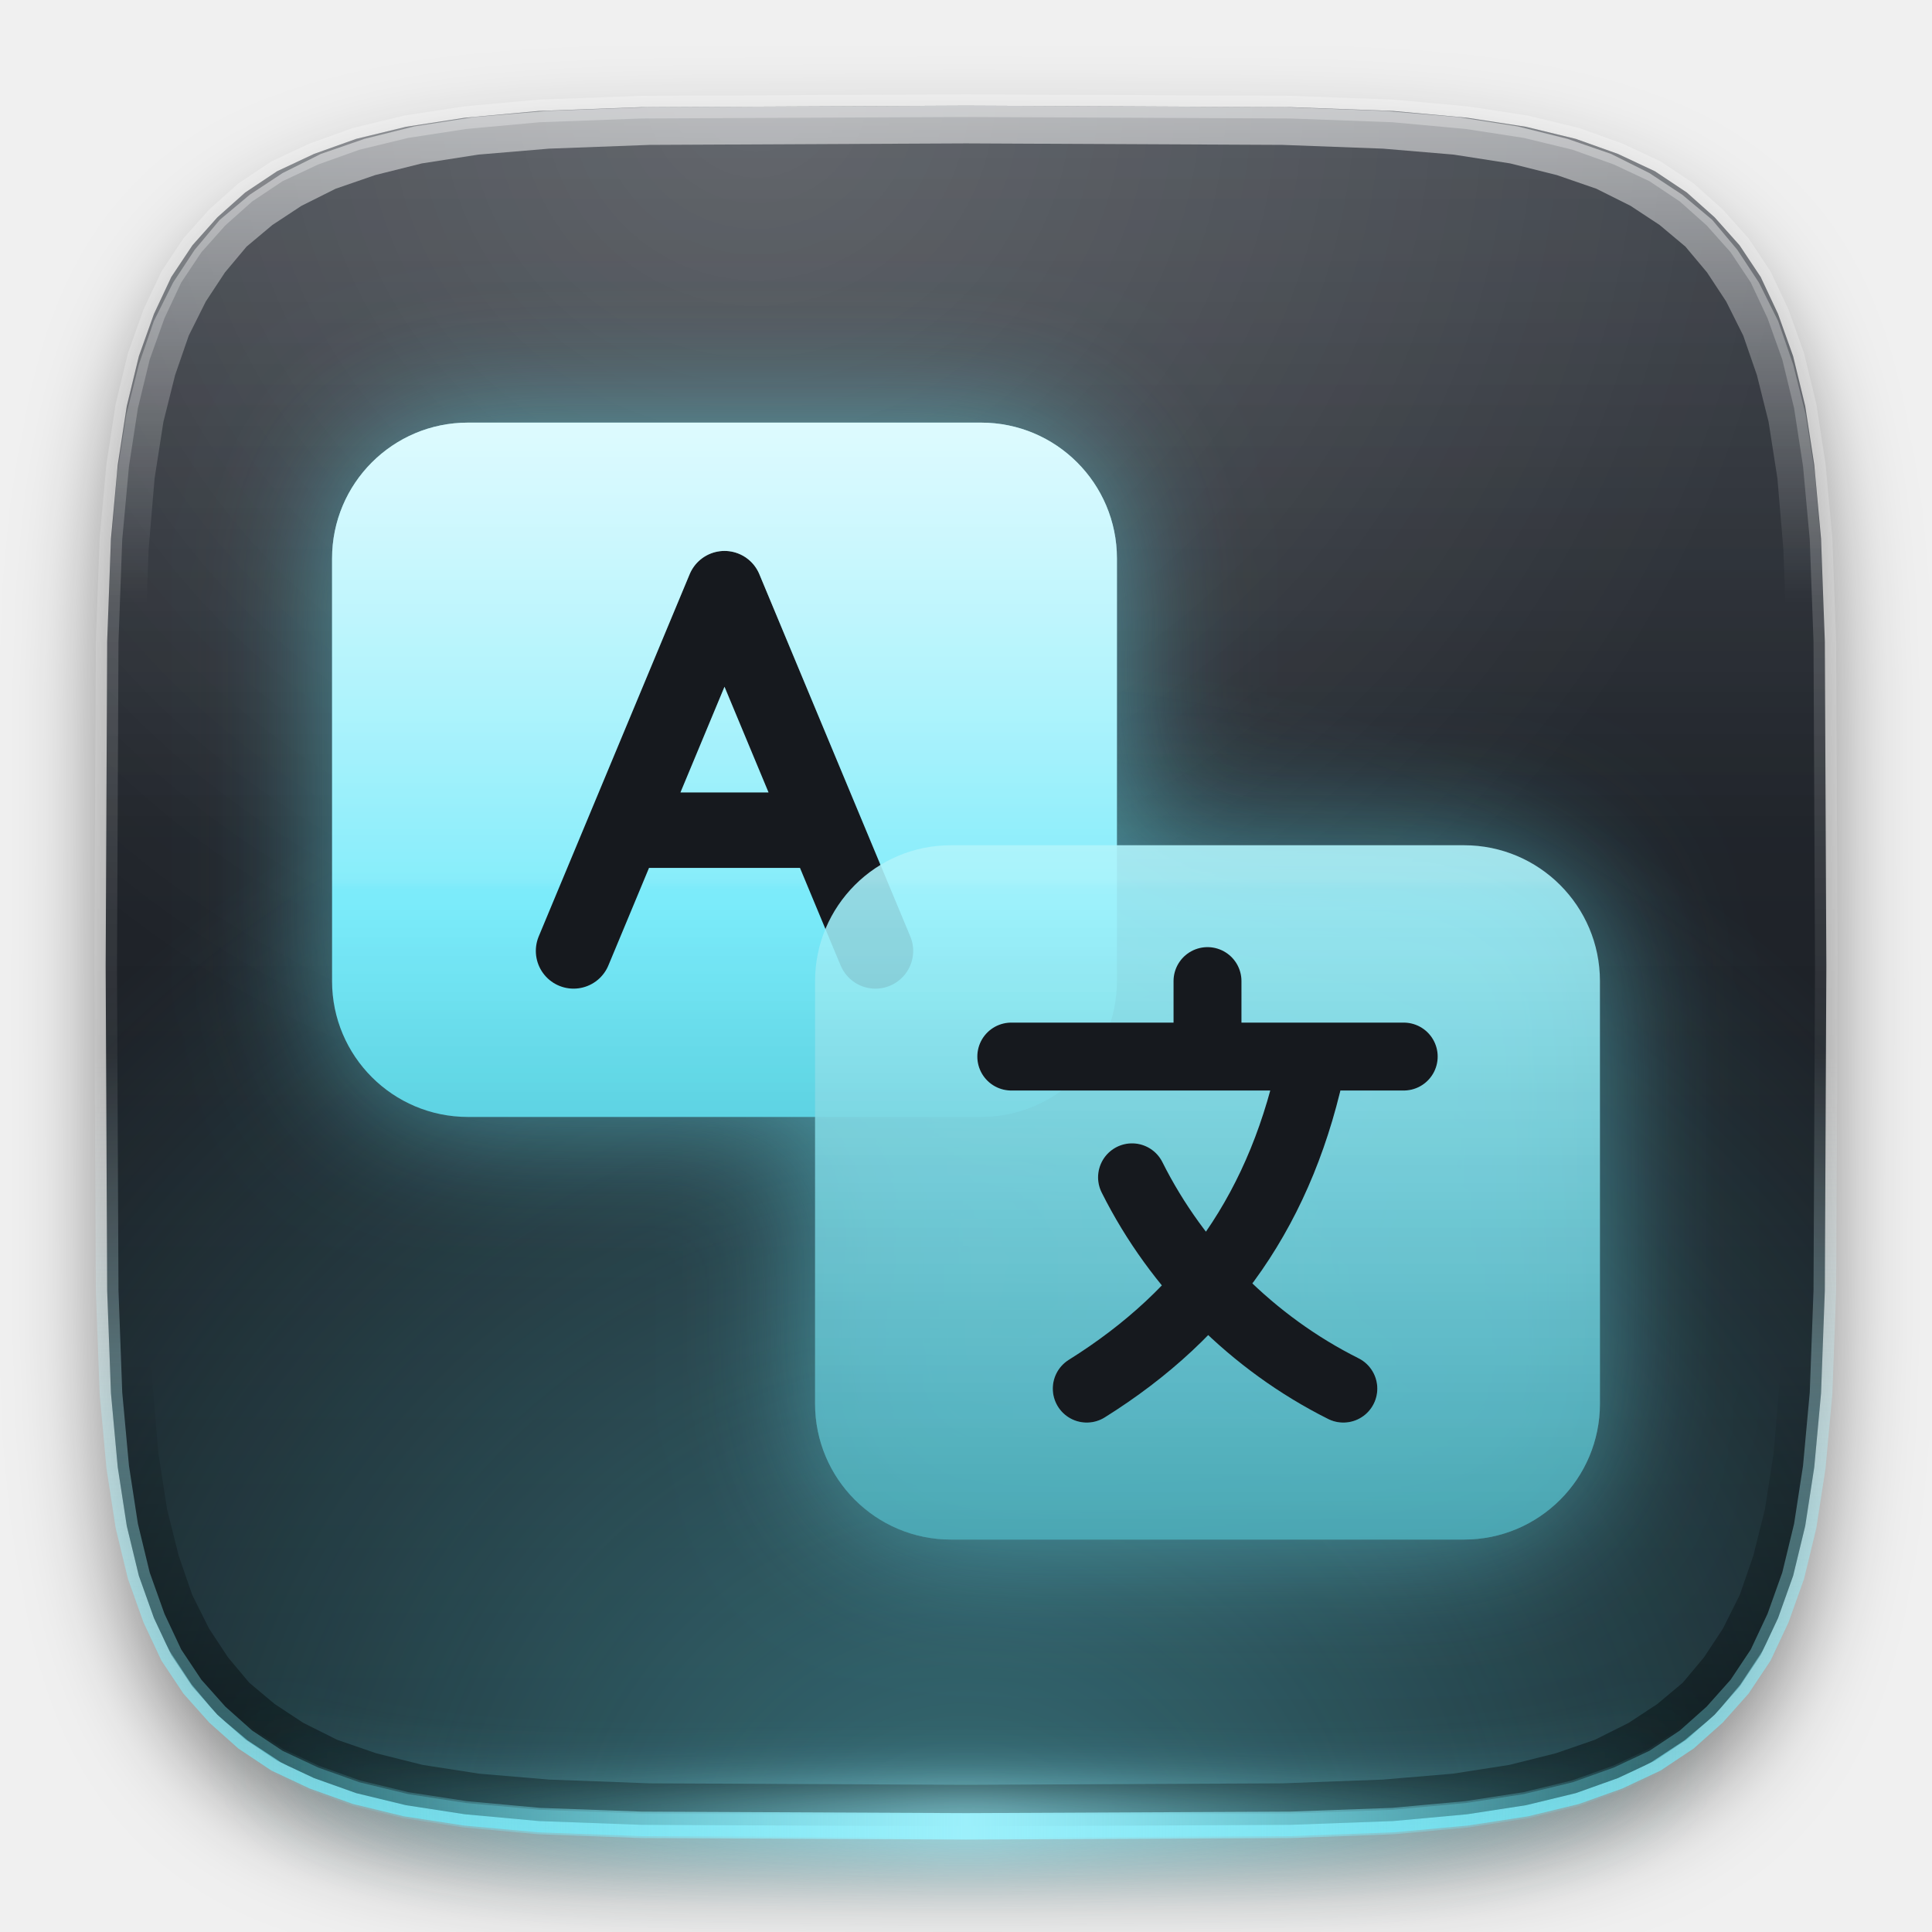
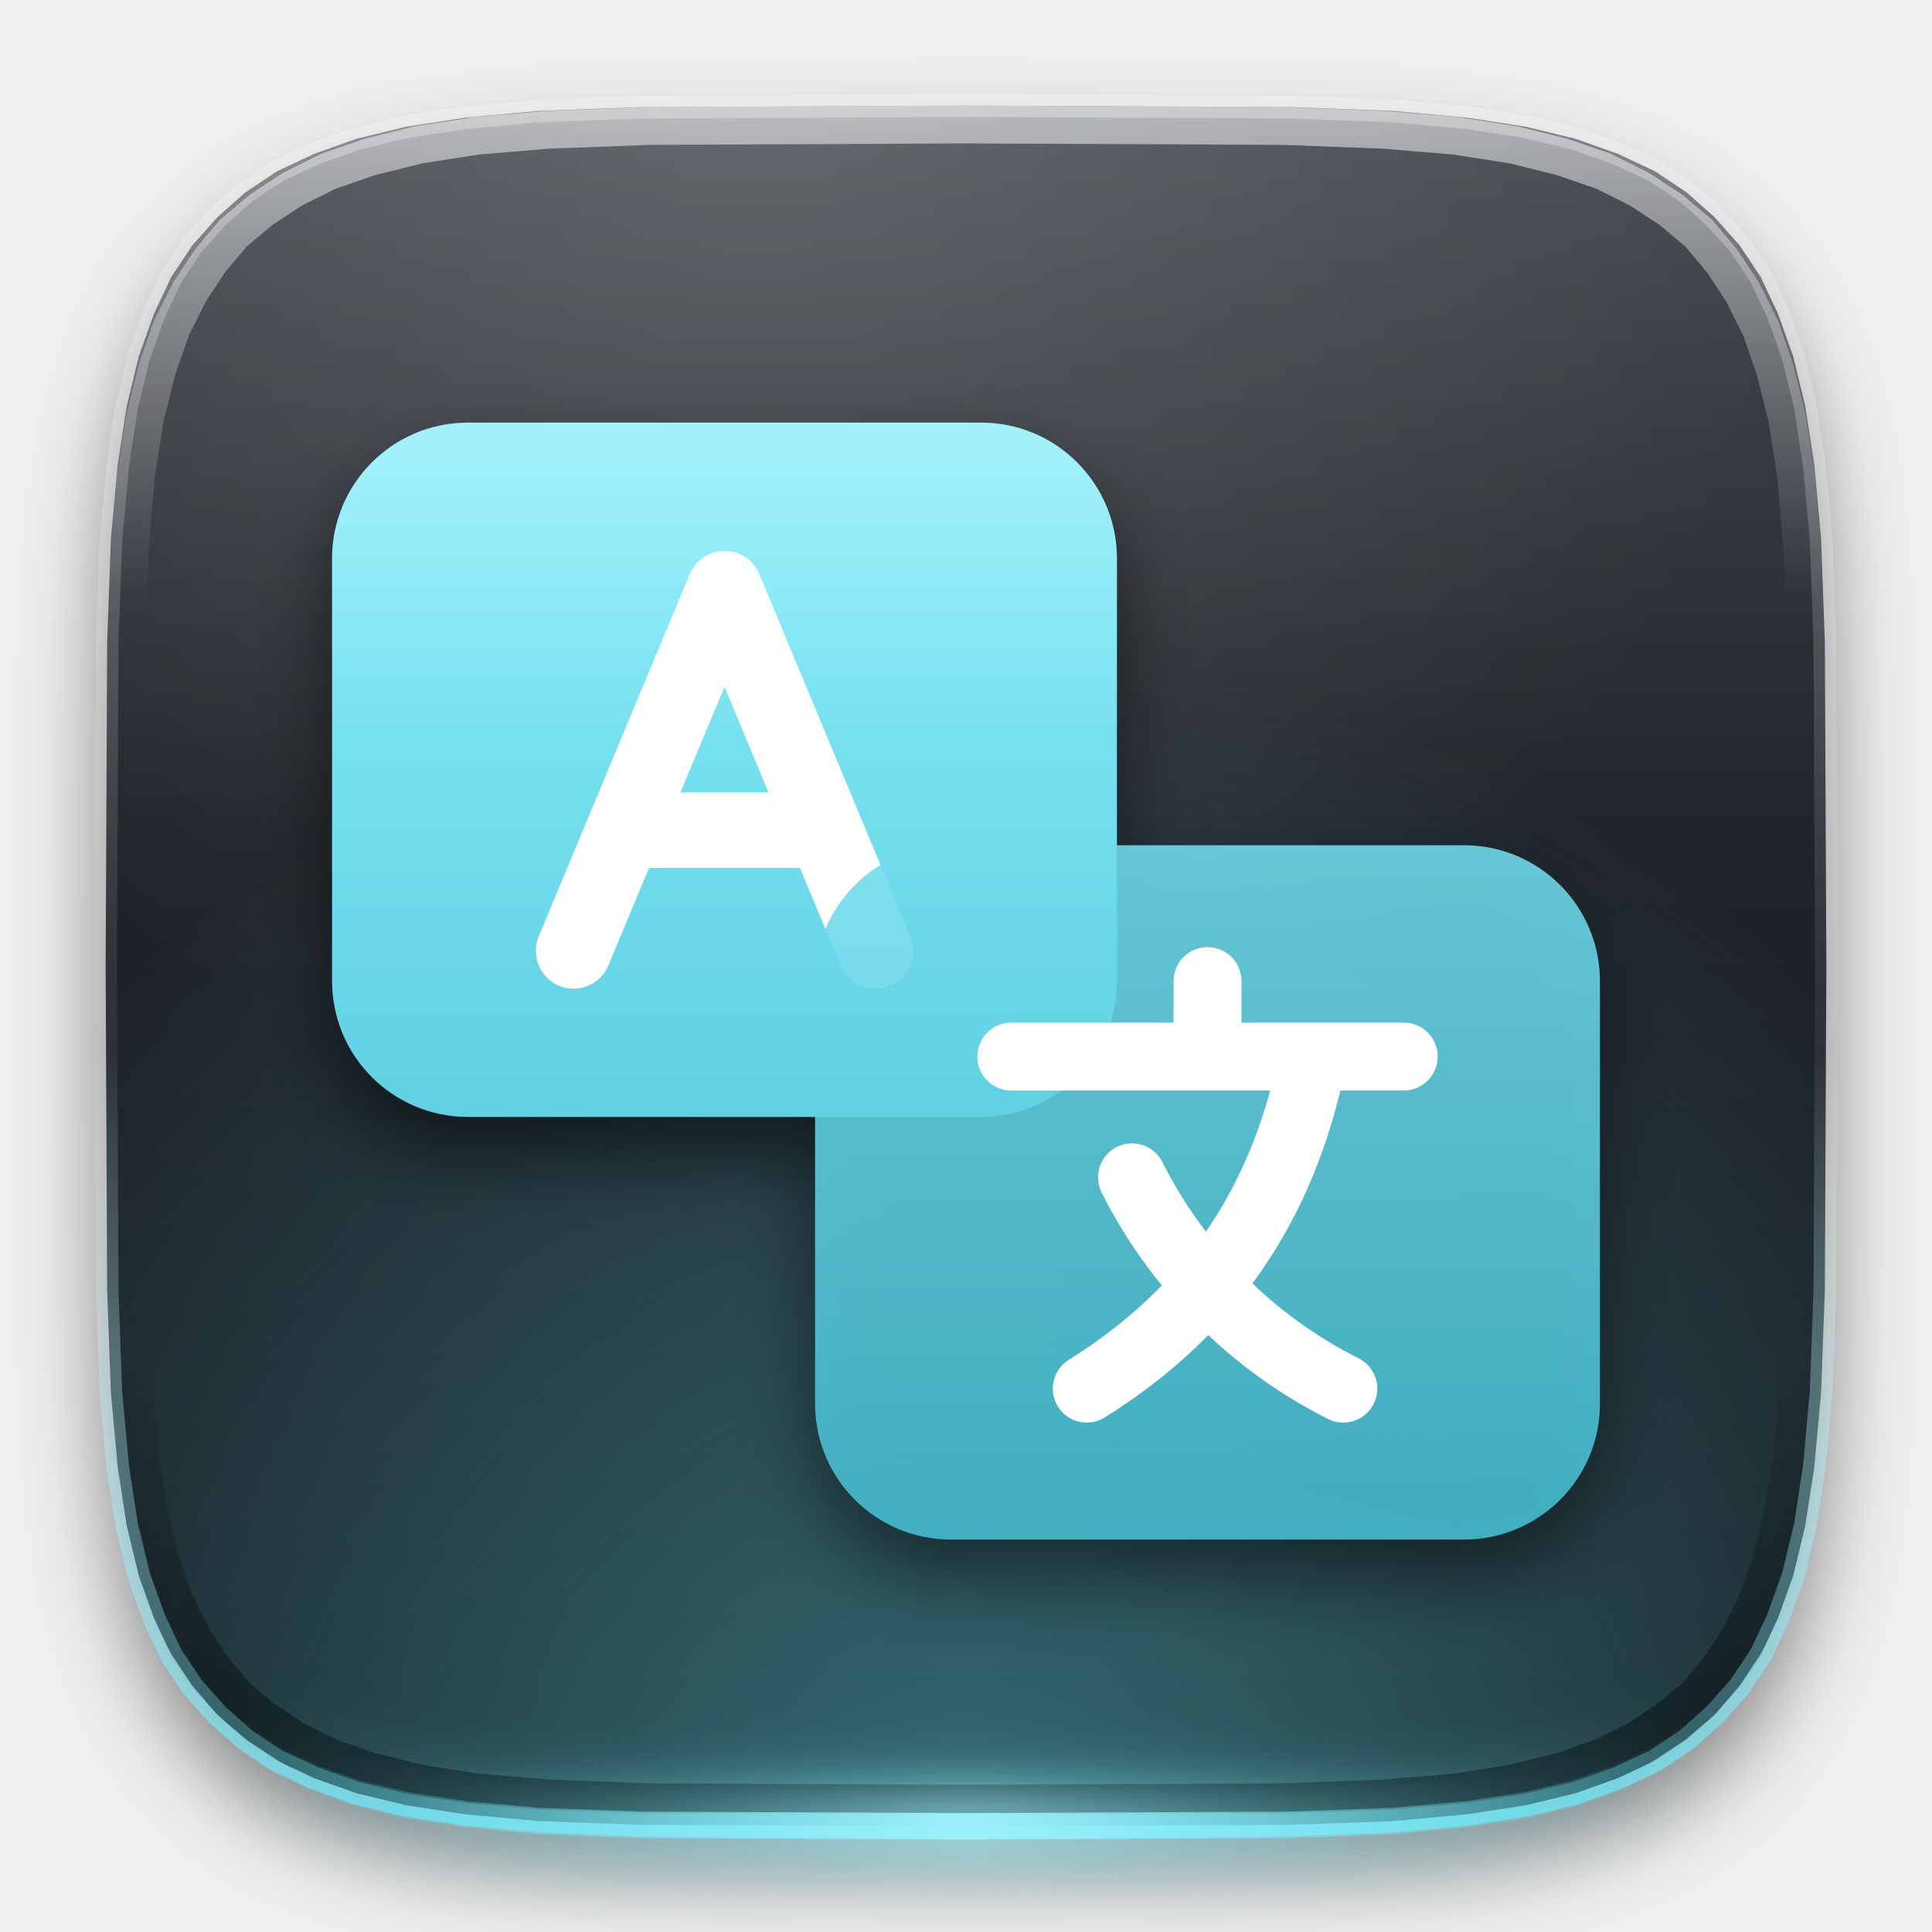
<svg xmlns="http://www.w3.org/2000/svg" viewBox="0 0 256 256" width="256" height="256">
  <defs>
    <linearGradient id="tile" x1="0" y1="0" x2="0" y2="1">
      <stop offset="0" stop-color="#2B3038" />
      <stop offset="1" stop-color="#121519" />
    </linearGradient>
    <radialGradient id="glow" cx=".5" cy="1.04" r=".72">
      <stop offset="0" stop-color="#67E8F9" stop-opacity=".42" />
      <stop offset="1" stop-color="#67E8F9" stop-opacity="0" />
    </radialGradient>
    <linearGradient id="sheen" x1="0" y1="0" x2="0" y2="1">
      <stop offset="0" stop-color="#fff" stop-opacity=".14" />
      <stop offset=".42" stop-color="#fff" stop-opacity="0" />
    </linearGradient>
    <radialGradient id="spec" cx=".38" cy="0" r=".6">
      <stop offset="0" stop-color="#fff" stop-opacity=".16" />
      <stop offset="1" stop-color="#fff" stop-opacity="0" />
    </radialGradient>
    <linearGradient id="rim" x1="0" y1="0" x2="0" y2="1">
      <stop offset="0" stop-color="#fff" stop-opacity=".30" />
      <stop offset=".55" stop-color="#fff" stop-opacity=".06" />
      <stop offset="1" stop-color="#67E8F9" stop-opacity=".75" />
    </linearGradient>
    <linearGradient id="hi" gradientUnits="userSpaceOnUse" x1="0" y1="14" x2="0" y2="80">
      <stop offset="0" stop-color="#fff" stop-opacity=".55" />
      <stop offset="1" stop-color="#fff" stop-opacity="0" />
    </linearGradient>
    <linearGradient id="lo" gradientUnits="userSpaceOnUse" x1="0" y1="180" x2="0" y2="242">
      <stop offset="0" stop-color="#000" stop-opacity="0" />
      <stop offset="1" stop-color="#000" stop-opacity=".55" />
    </linearGradient>
    <filter id="drop" x="-20%" y="-20%" width="140%" height="150%">
      <feGaussianBlur stdDeviation="6" />
      <feOffset dy="6" />
    </filter>
    <clipPath id="inside">
      <path d="M242.0 128.0 L241.8 171.0 L241.3 184.6 L240.4 194.4 L239.2 202.2 L237.6 208.8 L235.6 214.4 L233.3 219.3 L230.5 223.5 L227.2 227.2 L223.5 230.5 L219.3 233.3 L214.4 235.6 L208.8 237.6 L202.2 239.2 L194.4 240.4 L184.6 241.3 L171.0 241.8 L128.0 242.0 L85.0 241.8 L71.4 241.3 L61.6 240.4 L53.8 239.2 L47.2 237.6 L41.6 235.6 L36.7 233.3 L32.5 230.5 L28.8 227.2 L25.5 223.5 L22.7 219.3 L20.4 214.4 L18.4 208.8 L16.8 202.2 L15.6 194.4 L14.7 184.6 L14.2 171.0 L14.0 128.0 L14.2 85.0 L14.7 71.4 L15.6 61.6 L16.8 53.8 L18.4 47.2 L20.4 41.6 L22.7 36.7 L25.5 32.5 L28.8 28.8 L32.5 25.5 L36.7 22.7 L41.6 20.4 L47.2 18.4 L53.8 16.8 L61.6 15.6 L71.4 14.7 L85.0 14.2 L128.0 14.0 L171.0 14.2 L184.6 14.7 L194.4 15.6 L202.2 16.8 L208.8 18.4 L214.4 20.4 L219.3 22.7 L223.5 25.5 L227.2 28.8 L230.5 32.5 L233.3 36.7 L235.6 41.6 L237.6 47.2 L239.2 53.8 L240.4 61.6 L241.3 71.4 L241.8 85.0Z" />
    </clipPath>
    <linearGradient id="ink" x1="0" y1="0" x2="0" y2="1">
      <stop offset="0" stop-color="#A7F2FC" />
      <stop offset="1" stop-color="#67E8F9" />
    </linearGradient>
    <filter id="halo" x="-30%" y="-30%" width="160%" height="160%">
      <feGaussianBlur stdDeviation="9" />
    </filter>
    <filter id="soft" x="-40%" y="-40%" width="180%" height="180%">
      <feGaussianBlur stdDeviation="4" />
    </filter>
    <mask id="shape" maskUnits="userSpaceOnUse" x="0" y="0" width="256" height="256">
      <rect fill="#fff" x="44" y="56" width="104" height="92" rx="18" />
      <path fill="none" stroke="#000" stroke-width="10" stroke-linecap="round" stroke-linejoin="round" d="M76 126l20-48 20 48M83 110h26" />
      <rect fill="#fff" opacity=".88" x="108" y="112" width="104" height="92" rx="18" />
      <path fill="none" stroke="#000" stroke-width="9" stroke-linecap="round" stroke-linejoin="round" d="M134 140h52M160 130v10M144 184c16-10 26-24 30-44M178 184c-12-6-22-16-28-28" />
    </mask>
    <linearGradient id="gloss" gradientUnits="userSpaceOnUse" x1="0" y1="56" x2="0" y2="200">
      <stop offset="0" stop-color="#fff" stop-opacity=".62" />
      <stop offset=".42" stop-color="#fff" stop-opacity=".08" />
      <stop offset=".43" stop-color="#fff" stop-opacity="0" />
      <stop offset="1" stop-color="#fff" stop-opacity="0" />
    </linearGradient>
    <linearGradient id="foot" gradientUnits="userSpaceOnUse" x1="0" y1="120" x2="0" y2="206">
      <stop offset="0" stop-color="#000" stop-opacity="0" />
      <stop offset="1" stop-color="#000" stop-opacity=".28" />
    </linearGradient>
    <linearGradient id="ring" gradientUnits="userSpaceOnUse" x1="14" y1="0" x2="242" y2="0">
      <stop offset=".08" stop-color="#67E8F9" stop-opacity="0" />
      <stop offset=".5" stop-color="#9CF0FB" />
      <stop offset=".92" stop-color="#67E8F9" stop-opacity="0" />
    </linearGradient>
    <clipPath id="low">
      <rect x="0" y="196" width="256" height="60" />
    </clipPath>
  </defs>
  <path d="M242.0 128.0 L241.8 171.0 L241.3 184.6 L240.4 194.4 L239.2 202.2 L237.6 208.8 L235.6 214.4 L233.3 219.3 L230.5 223.5 L227.2 227.2 L223.5 230.5 L219.3 233.3 L214.4 235.6 L208.8 237.6 L202.2 239.2 L194.4 240.4 L184.6 241.3 L171.0 241.8 L128.0 242.0 L85.0 241.8 L71.4 241.3 L61.6 240.4 L53.8 239.2 L47.2 237.6 L41.6 235.6 L36.7 233.3 L32.5 230.5 L28.8 227.2 L25.5 223.5 L22.7 219.3 L20.4 214.4 L18.4 208.8 L16.8 202.2 L15.6 194.4 L14.7 184.6 L14.2 171.0 L14.0 128.0 L14.2 85.0 L14.7 71.4 L15.6 61.6 L16.8 53.8 L18.4 47.2 L20.4 41.6 L22.7 36.7 L25.5 32.5 L28.8 28.8 L32.5 25.5 L36.7 22.7 L41.6 20.4 L47.2 18.4 L53.8 16.8 L61.6 15.6 L71.4 14.7 L85.0 14.2 L128.0 14.0 L171.0 14.2 L184.6 14.7 L194.4 15.6 L202.2 16.8 L208.8 18.4 L214.4 20.4 L219.3 22.7 L223.5 25.5 L227.2 28.8 L230.5 32.5 L233.3 36.7 L235.6 41.6 L237.6 47.2 L239.2 53.8 L240.4 61.6 L241.3 71.4 L241.8 85.0Z" fill="#000" opacity=".5" filter="url(#drop)" />
  <path d="M242.0 128.0 L241.8 171.0 L241.3 184.6 L240.4 194.4 L239.2 202.2 L237.6 208.8 L235.6 214.4 L233.3 219.3 L230.5 223.5 L227.2 227.2 L223.5 230.5 L219.3 233.3 L214.4 235.6 L208.8 237.6 L202.2 239.2 L194.4 240.4 L184.6 241.3 L171.0 241.8 L128.0 242.0 L85.0 241.8 L71.4 241.3 L61.6 240.4 L53.8 239.2 L47.2 237.6 L41.6 235.6 L36.7 233.3 L32.5 230.5 L28.8 227.2 L25.5 223.5 L22.7 219.3 L20.4 214.4 L18.4 208.8 L16.8 202.2 L15.6 194.4 L14.7 184.6 L14.2 171.0 L14.0 128.0 L14.2 85.0 L14.7 71.4 L15.6 61.6 L16.8 53.8 L18.4 47.2 L20.4 41.6 L22.7 36.7 L25.5 32.5 L28.8 28.8 L32.5 25.5 L36.7 22.7 L41.6 20.4 L47.2 18.4 L53.8 16.8 L61.6 15.6 L71.4 14.7 L85.0 14.2 L128.0 14.0 L171.0 14.2 L184.6 14.7 L194.4 15.6 L202.2 16.8 L208.8 18.4 L214.4 20.4 L219.3 22.7 L223.5 25.5 L227.2 28.8 L230.5 32.5 L233.3 36.7 L235.6 41.6 L237.6 47.2 L239.2 53.8 L240.4 61.6 L241.3 71.4 L241.8 85.0Z" fill="url(#tile)" />
  <path d="M242.0 128.0 L241.8 171.0 L241.3 184.6 L240.4 194.4 L239.2 202.2 L237.6 208.8 L235.6 214.4 L233.3 219.3 L230.5 223.5 L227.2 227.2 L223.5 230.5 L219.3 233.3 L214.4 235.6 L208.8 237.6 L202.2 239.2 L194.4 240.4 L184.6 241.3 L171.0 241.8 L128.0 242.0 L85.0 241.8 L71.4 241.3 L61.6 240.4 L53.8 239.2 L47.2 237.6 L41.6 235.6 L36.7 233.3 L32.5 230.5 L28.8 227.2 L25.5 223.5 L22.7 219.3 L20.4 214.4 L18.4 208.8 L16.8 202.2 L15.6 194.4 L14.7 184.6 L14.2 171.0 L14.0 128.0 L14.2 85.0 L14.7 71.4 L15.6 61.6 L16.8 53.8 L18.4 47.2 L20.4 41.6 L22.7 36.7 L25.5 32.5 L28.8 28.8 L32.5 25.5 L36.7 22.7 L41.6 20.4 L47.2 18.4 L53.8 16.8 L61.6 15.6 L71.4 14.7 L85.0 14.2 L128.0 14.0 L171.0 14.2 L184.6 14.7 L194.4 15.6 L202.2 16.8 L208.8 18.4 L214.4 20.4 L219.3 22.7 L223.5 25.5 L227.2 28.8 L230.5 32.5 L233.3 36.7 L235.6 41.6 L237.6 47.2 L239.2 53.8 L240.4 61.6 L241.3 71.4 L241.8 85.0Z" fill="url(#spec)" />
  <path d="M242.0 128.0 L241.8 171.0 L241.3 184.6 L240.4 194.4 L239.2 202.2 L237.6 208.8 L235.6 214.4 L233.3 219.3 L230.5 223.5 L227.2 227.2 L223.5 230.5 L219.3 233.3 L214.4 235.6 L208.8 237.6 L202.2 239.2 L194.4 240.4 L184.6 241.3 L171.0 241.8 L128.0 242.0 L85.0 241.8 L71.4 241.3 L61.6 240.4 L53.8 239.2 L47.2 237.6 L41.6 235.6 L36.7 233.3 L32.5 230.5 L28.8 227.2 L25.5 223.5 L22.7 219.3 L20.4 214.4 L18.4 208.8 L16.8 202.2 L15.6 194.4 L14.7 184.6 L14.2 171.0 L14.0 128.0 L14.2 85.0 L14.7 71.4 L15.6 61.6 L16.8 53.8 L18.4 47.2 L20.4 41.6 L22.7 36.7 L25.5 32.5 L28.8 28.8 L32.5 25.5 L36.7 22.7 L41.6 20.4 L47.2 18.4 L53.8 16.8 L61.6 15.6 L71.4 14.7 L85.0 14.2 L128.0 14.0 L171.0 14.2 L184.6 14.7 L194.4 15.6 L202.2 16.8 L208.8 18.4 L214.4 20.4 L219.3 22.7 L223.5 25.5 L227.2 28.8 L230.5 32.5 L233.3 36.7 L235.6 41.6 L237.6 47.2 L239.2 53.8 L240.4 61.6 L241.3 71.4 L241.8 85.0Z" fill="url(#glow)" />
  <path d="M242.0 128.0 L241.8 171.0 L241.3 184.6 L240.4 194.4 L239.2 202.2 L237.6 208.8 L235.6 214.4 L233.3 219.3 L230.5 223.5 L227.2 227.2 L223.5 230.5 L219.3 233.3 L214.4 235.6 L208.8 237.6 L202.2 239.2 L194.4 240.4 L184.6 241.3 L171.0 241.8 L128.0 242.0 L85.0 241.8 L71.4 241.3 L61.6 240.4 L53.8 239.2 L47.2 237.6 L41.6 235.6 L36.7 233.3 L32.5 230.5 L28.8 227.2 L25.5 223.5 L22.7 219.3 L20.4 214.4 L18.4 208.8 L16.8 202.2 L15.6 194.4 L14.7 184.6 L14.2 171.0 L14.0 128.0 L14.2 85.0 L14.7 71.4 L15.6 61.6 L16.8 53.8 L18.4 47.2 L20.4 41.6 L22.7 36.7 L25.5 32.5 L28.8 28.8 L32.5 25.5 L36.7 22.7 L41.6 20.4 L47.2 18.4 L53.8 16.8 L61.6 15.6 L71.4 14.7 L85.0 14.2 L128.0 14.0 L171.0 14.2 L184.6 14.7 L194.4 15.6 L202.2 16.8 L208.8 18.4 L214.4 20.4 L219.3 22.7 L223.5 25.5 L227.2 28.8 L230.5 32.5 L233.3 36.7 L235.6 41.6 L237.6 47.2 L239.2 53.8 L240.4 61.6 L241.3 71.4 L241.8 85.0Z" fill="url(#sheen)" />
  <g>
-     <g filter="url(#halo)" opacity=".55">
-       <rect fill="#67E8F9" x="44" y="56" width="104" height="92" rx="18" />
-       <path fill="none" stroke="#67E8F9" stroke-width="10" stroke-linecap="round" stroke-linejoin="round" d="M76 126l20-48 20 48M83 110h26" />
-       <rect fill="#67E8F9" opacity=".88" x="108" y="112" width="104" height="92" rx="18" />
-       <path fill="none" stroke="#67E8F9" stroke-width="9" stroke-linecap="round" stroke-linejoin="round" d="M134 140h52M160 130v10M144 184c16-10 26-24 30-44M178 184c-12-6-22-16-28-28" />
+     <defs>
+       <linearGradient id="solid" gradientUnits="userSpaceOnUse" x1="0" y1="60" x2="0" y2="200">
+         <stop offset="0" stop-color="#88EDFA" />
+         <stop offset="1" stop-color="#48BFD4" />
+       </linearGradient>
+       <linearGradient id="paper" gradientUnits="userSpaceOnUse" x1="0" y1="60" x2="0" y2="200">
+         <stop offset="0" stop-color="#FFFFFF" />
+         <stop offset="1" stop-color="#DADDE3" />
+       </linearGradient>
+       <filter id="under" x="-30%" y="-30%" width="160%" height="170%">
+         <feGaussianBlur stdDeviation="5" />
+         <feOffset dy="5" />
+       </filter>
+       <linearGradient id="edge" gradientUnits="userSpaceOnUse" x1="0" y1="56" x2="0" y2="96">
+         <stop offset="0" stop-color="#fff" stop-opacity=".45" />
+         <stop offset="1" stop-color="#fff" stop-opacity="0" />
+       </linearGradient>
+     </defs>
+     <g opacity=".55" filter="url(#under)">
+       <rect fill="#000" x="44" y="56" width="104" height="92" rx="18" />
+       <path fill="none" stroke="#000" stroke-width="10" stroke-linecap="round" stroke-linejoin="round" d="M76 126l20-48 20 48M83 110h26" />
+       <rect fill="#000" opacity=".88" x="108" y="112" width="104" height="92" rx="18" />
+       <path fill="none" stroke="#000" stroke-width="9" stroke-linecap="round" stroke-linejoin="round" d="M134 140h52M160 130v10M144 184c16-10 26-24 30-44M178 184c-12-6-22-16-28-28" />
    </g>
-     <rect fill="url(#ink)" x="44" y="56" width="104" height="92" rx="18" />
-     <path fill="none" stroke="#16191E" stroke-width="10" stroke-linecap="round" stroke-linejoin="round" d="M76 126l20-48 20 48M83 110h26" />
-     <rect fill="url(#ink)" opacity=".88" x="108" y="112" width="104" height="92" rx="18" />
-     <path fill="none" stroke="#16191E" stroke-width="9" stroke-linecap="round" stroke-linejoin="round" d="M134 140h52M160 130v10M144 184c16-10 26-24 30-44M178 184c-12-6-22-16-28-28" />
-     <rect width="256" height="256" fill="url(#gloss)" mask="url(#shape)" />
-     <rect width="256" height="256" fill="url(#foot)" mask="url(#shape)" />
+     <rect fill="url(#solid)" x="44" y="56" width="104" height="92" rx="18" />
+     <path fill="none" stroke="#FFFFFF" stroke-width="10" stroke-linecap="round" stroke-linejoin="round" d="M76 126l20-48 20 48M83 110h26" />
+     <rect fill="url(#solid)" opacity=".88" x="108" y="112" width="104" height="92" rx="18" />
+     <path fill="none" stroke="#FFFFFF" stroke-width="9" stroke-linecap="round" stroke-linejoin="round" d="M134 140h52M160 130v10M144 184c16-10 26-24 30-44M178 184c-12-6-22-16-28-28" />
+     <rect width="256" height="256" fill="url(#edge)" mask="url(#shape)" opacity=".5" />
  </g>
  <path d="M242.0 128.0 L241.8 171.0 L241.3 184.6 L240.4 194.4 L239.2 202.2 L237.6 208.8 L235.6 214.4 L233.3 219.3 L230.5 223.5 L227.2 227.2 L223.5 230.5 L219.3 233.3 L214.4 235.6 L208.8 237.6 L202.2 239.2 L194.4 240.4 L184.6 241.3 L171.0 241.8 L128.0 242.0 L85.0 241.8 L71.4 241.3 L61.6 240.4 L53.8 239.2 L47.2 237.6 L41.6 235.6 L36.7 233.3 L32.5 230.5 L28.8 227.2 L25.5 223.5 L22.7 219.3 L20.4 214.4 L18.4 208.8 L16.8 202.2 L15.6 194.4 L14.7 184.6 L14.2 171.0 L14.0 128.0 L14.2 85.0 L14.7 71.4 L15.6 61.6 L16.8 53.8 L18.4 47.2 L20.4 41.6 L22.7 36.7 L25.5 32.5 L28.8 28.8 L32.5 25.5 L36.7 22.7 L41.6 20.4 L47.2 18.4 L53.8 16.8 L61.6 15.6 L71.4 14.7 L85.0 14.2 L128.0 14.0 L171.0 14.2 L184.6 14.7 L194.4 15.6 L202.2 16.8 L208.8 18.4 L214.4 20.4 L219.3 22.7 L223.5 25.5 L227.2 28.8 L230.5 32.5 L233.3 36.7 L235.6 41.6 L237.6 47.2 L239.2 53.8 L240.4 61.6 L241.3 71.4 L241.8 85.0Z" fill="none" stroke="url(#rim)" stroke-width="3" />
  <g clip-path="url(#inside)">
    <path d="M239.5 128.0 L239.3 170.0 L238.8 183.4 L238.0 192.9 L236.8 200.6 L235.2 207.0 L233.3 212.5 L230.9 217.3 L228.2 221.4 L225.1 225.1 L221.4 228.2 L217.3 230.9 L212.5 233.3 L207.0 235.2 L200.6 236.8 L192.9 238.0 L183.4 238.8 L170.0 239.3 L128.0 239.5 L86.0 239.3 L72.6 238.8 L63.1 238.0 L55.4 236.8 L49.0 235.2 L43.5 233.3 L38.7 230.9 L34.6 228.2 L30.9 225.1 L27.8 221.4 L25.1 217.3 L22.7 212.5 L20.8 207.0 L19.2 200.6 L18.0 192.9 L17.2 183.4 L16.7 170.0 L16.5 128.0 L16.7 86.0 L17.2 72.6 L18.0 63.1 L19.2 55.4 L20.8 49.0 L22.7 43.5 L25.1 38.7 L27.8 34.6 L30.9 30.9 L34.6 27.8 L38.7 25.1 L43.5 22.7 L49.0 20.8 L55.4 19.2 L63.1 18.0 L72.6 17.2 L86.0 16.7 L128.0 16.5 L170.0 16.7 L183.4 17.2 L192.9 18.0 L200.6 19.2 L207.0 20.8 L212.5 22.7 L217.3 25.1 L221.4 27.8 L225.1 30.9 L228.2 34.6 L230.9 38.7 L233.3 43.5 L235.2 49.0 L236.8 55.4 L238.0 63.1 L238.8 72.6 L239.3 86.0Z" fill="none" stroke="url(#hi)" stroke-width="5" />
    <path d="M239.5 128.0 L239.3 170.0 L238.8 183.4 L238.0 192.9 L236.8 200.6 L235.2 207.0 L233.3 212.5 L230.9 217.3 L228.2 221.4 L225.1 225.1 L221.4 228.2 L217.3 230.9 L212.5 233.3 L207.0 235.2 L200.6 236.8 L192.9 238.0 L183.4 238.8 L170.0 239.3 L128.0 239.5 L86.0 239.3 L72.6 238.8 L63.1 238.0 L55.4 236.8 L49.0 235.2 L43.5 233.3 L38.7 230.9 L34.6 228.2 L30.9 225.1 L27.8 221.4 L25.1 217.3 L22.7 212.5 L20.8 207.0 L19.2 200.6 L18.0 192.9 L17.2 183.4 L16.7 170.0 L16.5 128.0 L16.7 86.0 L17.2 72.6 L18.0 63.1 L19.2 55.4 L20.8 49.0 L22.7 43.5 L25.1 38.7 L27.8 34.6 L30.9 30.9 L34.6 27.8 L38.7 25.1 L43.5 22.7 L49.0 20.8 L55.4 19.2 L63.1 18.0 L72.6 17.2 L86.0 16.7 L128.0 16.5 L170.0 16.7 L183.4 17.2 L192.9 18.0 L200.6 19.2 L207.0 20.8 L212.5 22.7 L217.3 25.1 L221.4 27.8 L225.1 30.9 L228.2 34.6 L230.9 38.7 L233.3 43.5 L235.2 49.0 L236.8 55.4 L238.0 63.1 L238.8 72.6 L239.3 86.0Z" fill="none" stroke="url(#lo)" stroke-width="6" />
  </g>
  <g clip-path="url(#low)">
    <path d="M242.0 128.0 L241.8 171.0 L241.3 184.6 L240.4 194.4 L239.2 202.2 L237.6 208.8 L235.6 214.4 L233.3 219.3 L230.5 223.5 L227.2 227.2 L223.5 230.5 L219.3 233.3 L214.4 235.6 L208.8 237.6 L202.2 239.2 L194.4 240.4 L184.6 241.3 L171.0 241.8 L128.0 242.0 L85.0 241.8 L71.4 241.3 L61.6 240.4 L53.8 239.2 L47.2 237.6 L41.6 235.6 L36.7 233.3 L32.5 230.5 L28.8 227.2 L25.5 223.5 L22.7 219.3 L20.4 214.4 L18.4 208.8 L16.8 202.2 L15.6 194.4 L14.7 184.6 L14.2 171.0 L14.0 128.0 L14.2 85.0 L14.7 71.4 L15.6 61.6 L16.8 53.8 L18.4 47.2 L20.4 41.6 L22.7 36.7 L25.5 32.5 L28.8 28.8 L32.5 25.5 L36.7 22.7 L41.6 20.4 L47.2 18.4 L53.8 16.8 L61.6 15.6 L71.4 14.7 L85.0 14.2 L128.0 14.0 L171.0 14.2 L184.6 14.7 L194.4 15.6 L202.2 16.8 L208.8 18.4 L214.4 20.4 L219.3 22.7 L223.5 25.5 L227.2 28.8 L230.5 32.5 L233.3 36.7 L235.6 41.6 L237.6 47.2 L239.2 53.8 L240.4 61.6 L241.3 71.4 L241.8 85.0Z" fill="none" stroke="url(#ring)" stroke-width="9" filter="url(#soft)" opacity=".9" />
    <path d="M242.0 128.0 L241.8 171.0 L241.3 184.6 L240.4 194.4 L239.2 202.2 L237.6 208.8 L235.6 214.4 L233.3 219.3 L230.5 223.5 L227.2 227.2 L223.5 230.5 L219.3 233.3 L214.4 235.6 L208.8 237.6 L202.2 239.2 L194.4 240.4 L184.6 241.3 L171.0 241.8 L128.0 242.0 L85.0 241.8 L71.4 241.3 L61.6 240.4 L53.8 239.2 L47.2 237.6 L41.6 235.6 L36.7 233.3 L32.5 230.5 L28.8 227.2 L25.5 223.5 L22.7 219.3 L20.4 214.4 L18.4 208.8 L16.8 202.2 L15.6 194.4 L14.7 184.6 L14.2 171.0 L14.0 128.0 L14.2 85.0 L14.7 71.4 L15.6 61.6 L16.8 53.8 L18.4 47.2 L20.4 41.6 L22.7 36.7 L25.5 32.5 L28.8 28.8 L32.5 25.5 L36.7 22.7 L41.6 20.4 L47.2 18.4 L53.8 16.8 L61.6 15.6 L71.4 14.7 L85.0 14.2 L128.0 14.0 L171.0 14.2 L184.6 14.7 L194.4 15.6 L202.2 16.8 L208.8 18.4 L214.4 20.4 L219.3 22.7 L223.5 25.5 L227.2 28.8 L230.5 32.5 L233.3 36.7 L235.6 41.6 L237.6 47.2 L239.2 53.8 L240.4 61.6 L241.3 71.4 L241.8 85.0Z" fill="none" stroke="url(#ring)" stroke-width="3.5" />
  </g>
</svg>
